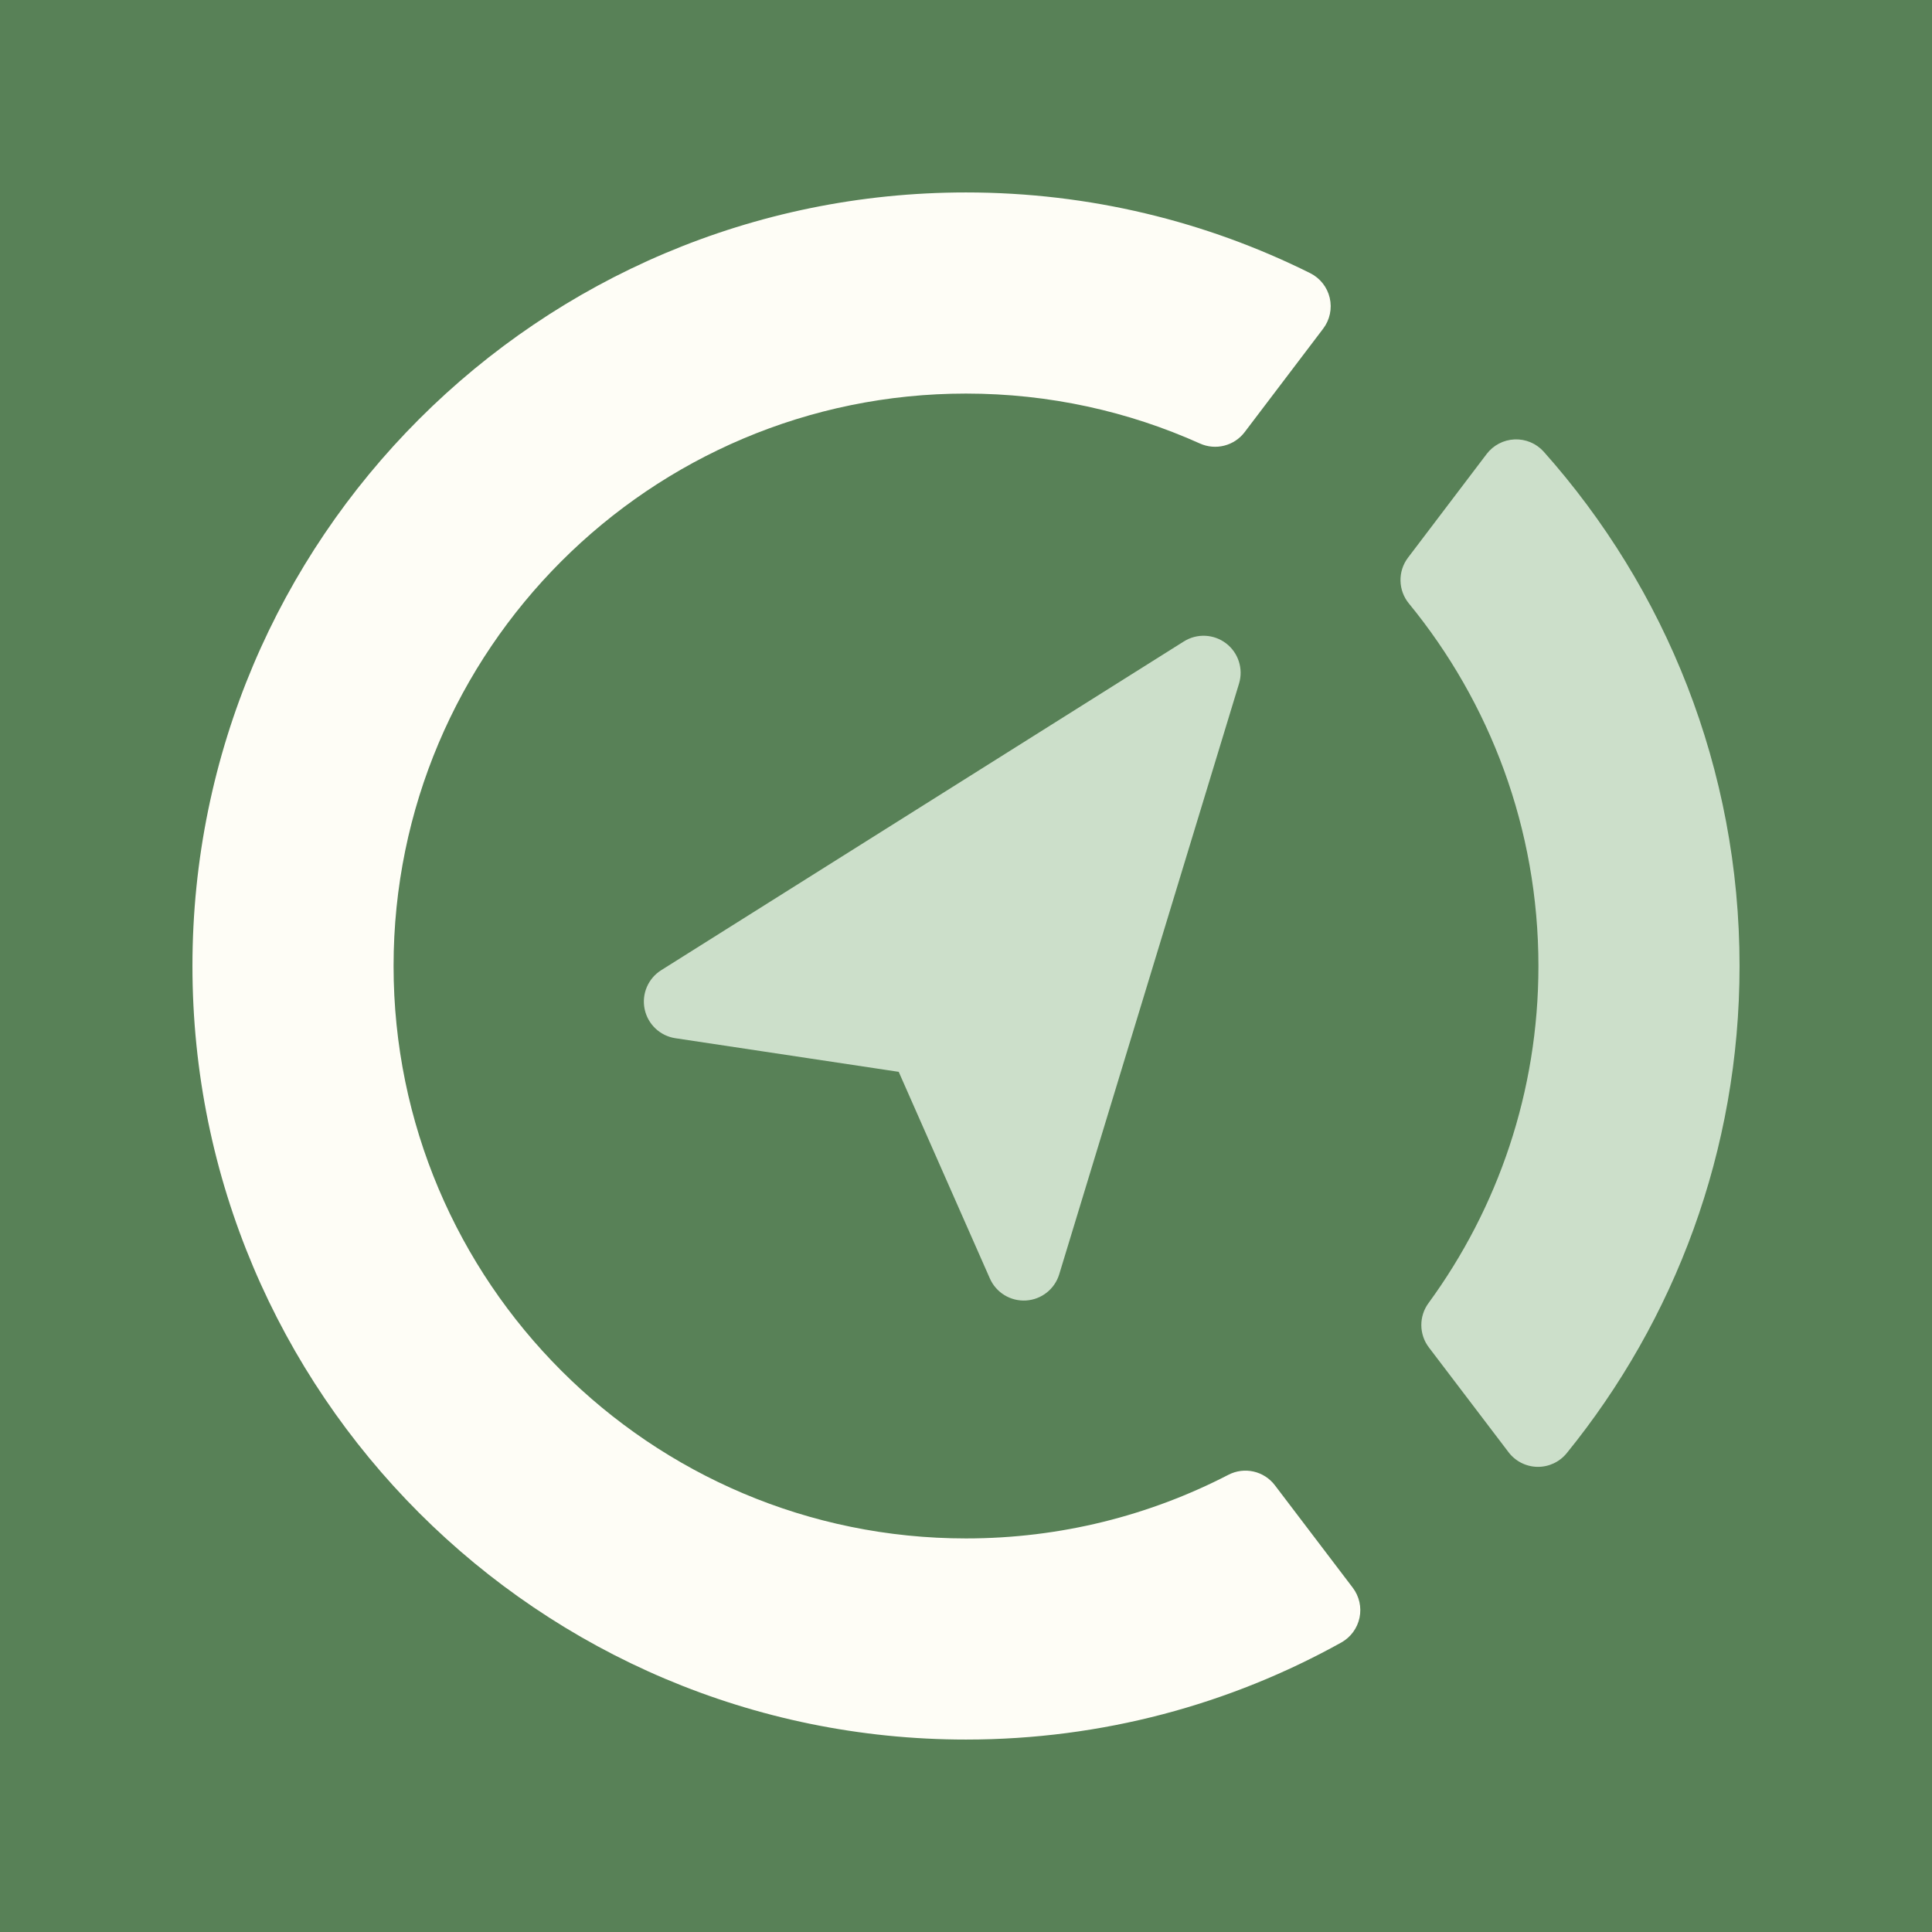
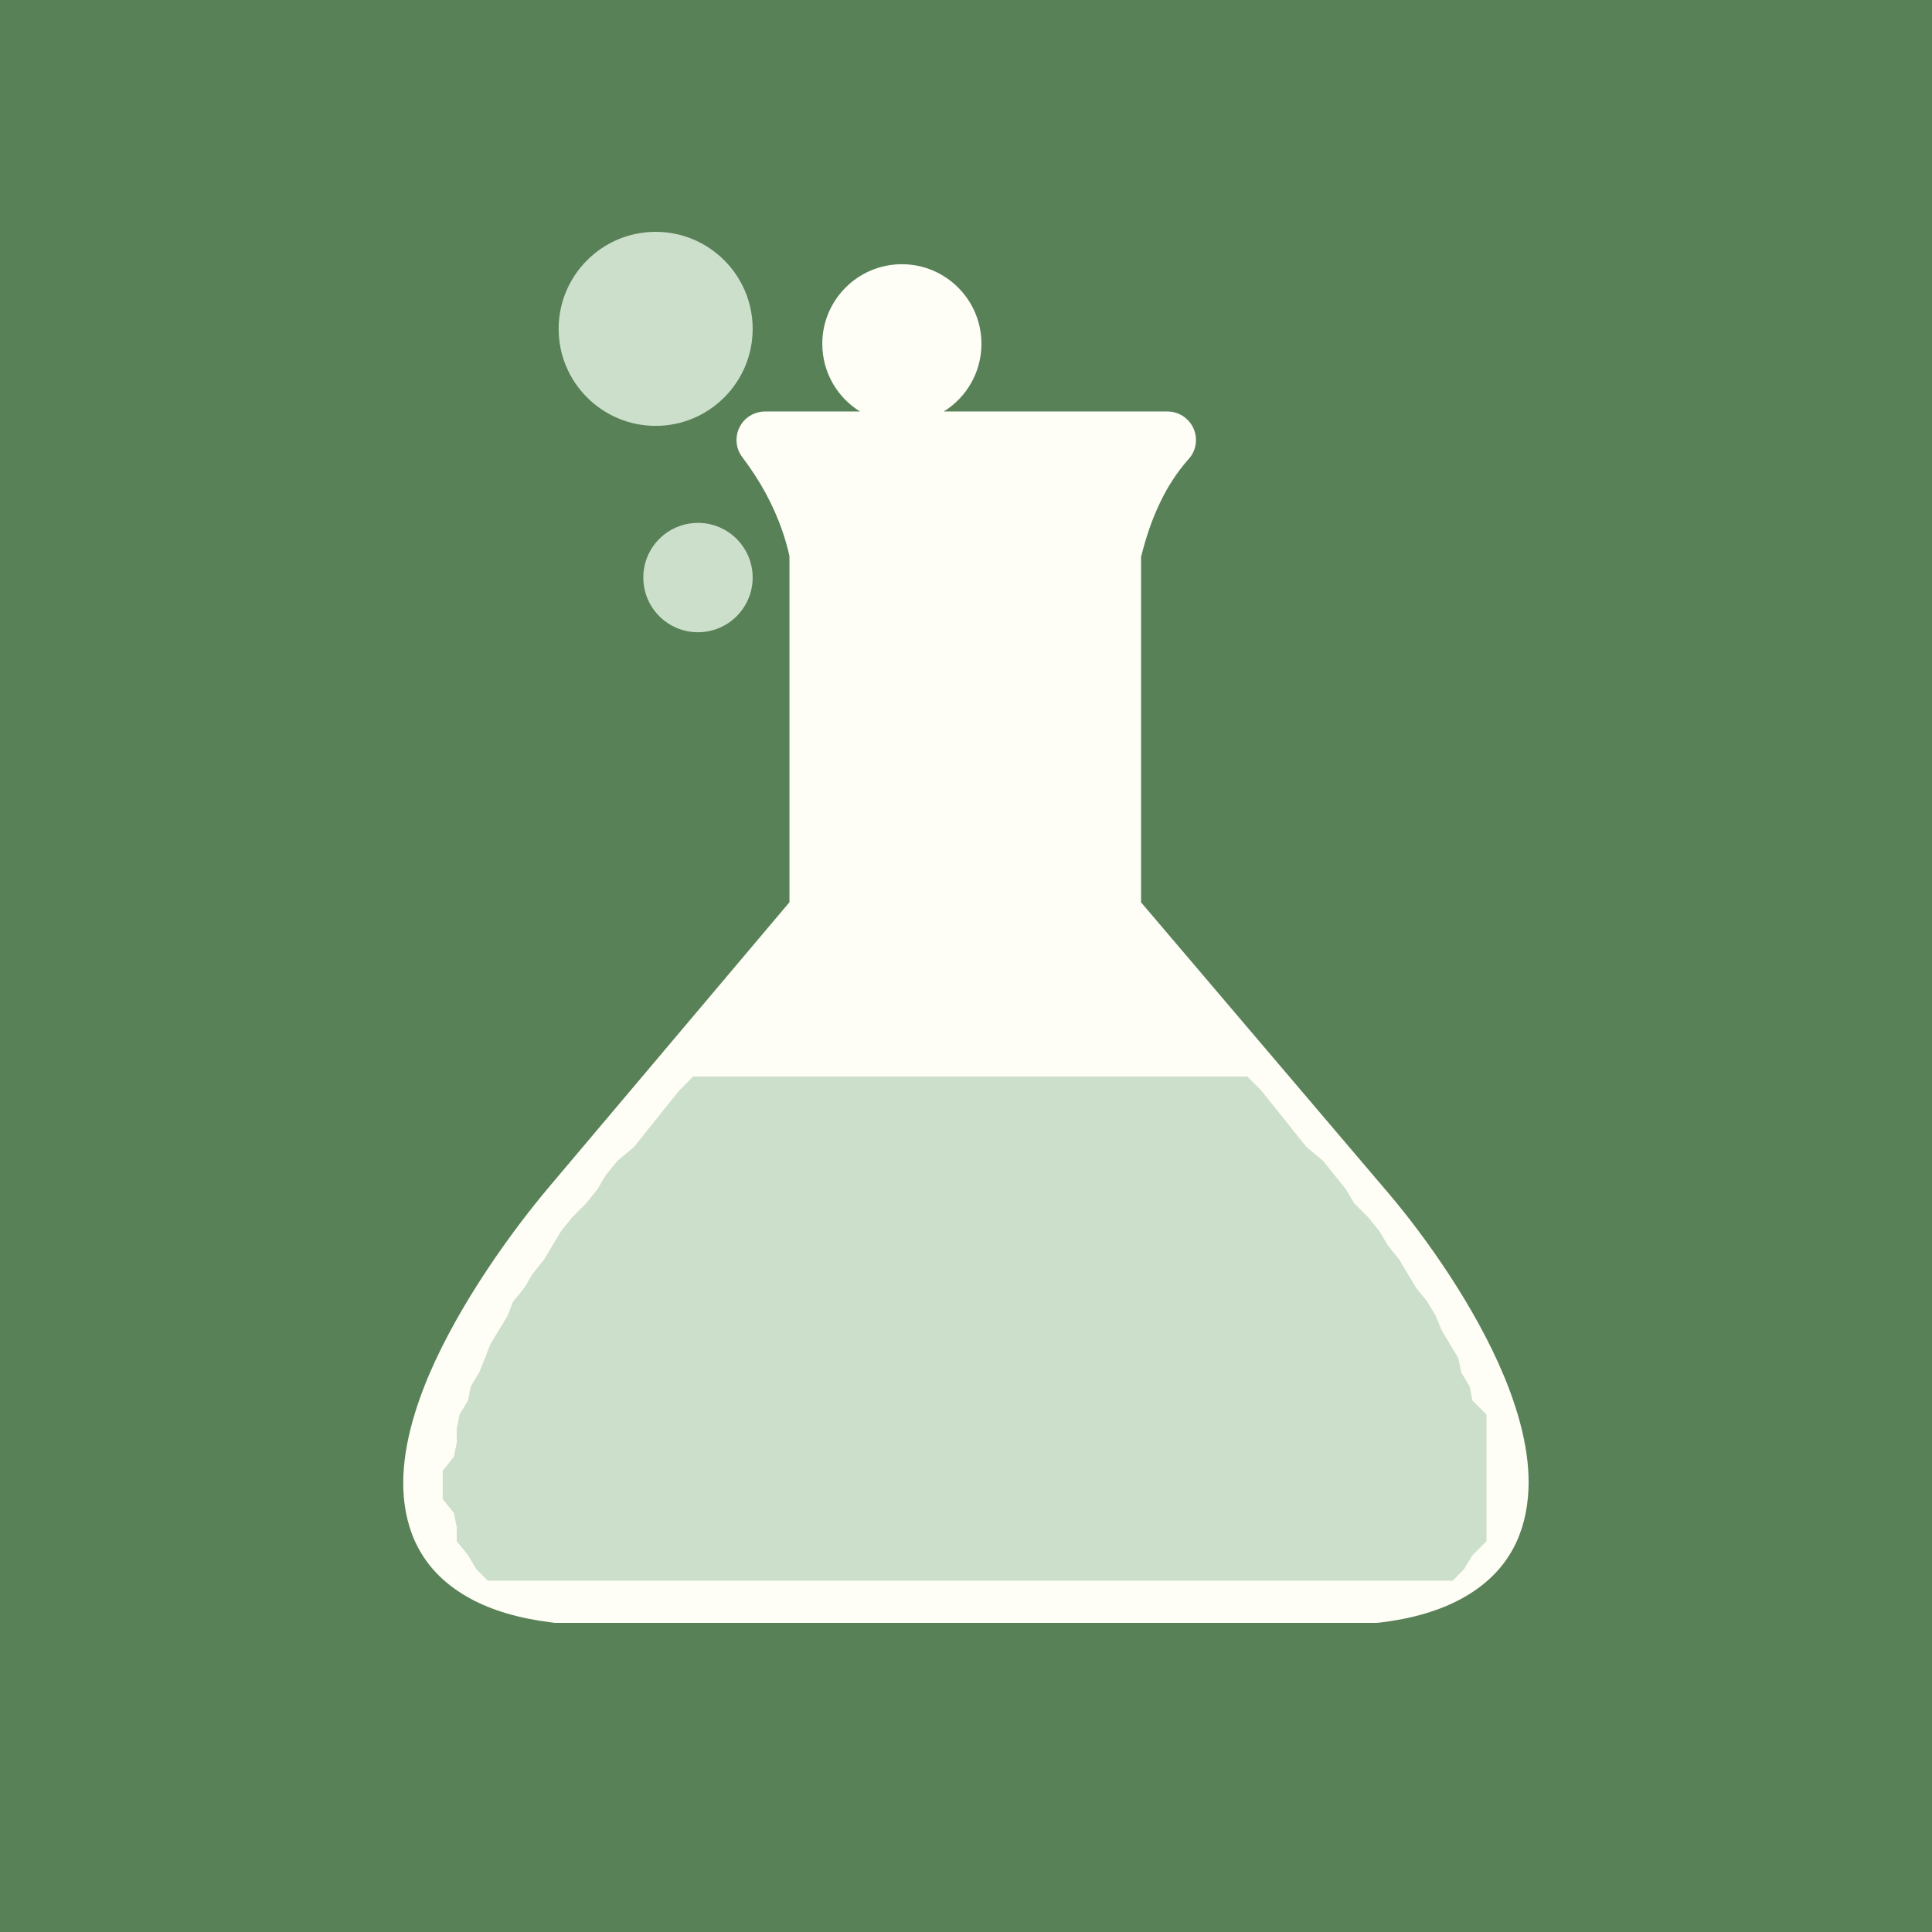
- <svg xmlns="http://www.w3.org/2000/svg" xmlns:xlink="http://www.w3.org/1999/xlink" height="1024" viewBox="0 0 1024 1024" width="1024">
-   <defs>
-     <path id="a" d="m0 0h1024v1024h-1024z" />
-   </defs>
-   <g fill="none" fill-rule="evenodd" xlink:href="#a">
-     <use fill="#588157" xlink:href="#a" />
-     <g transform="translate(101.9992 102)">
-       <path d="m614.992 739.531c3.435 4.524 4.743 10.311 3.59 15.871-1.155 5.561-4.66 10.349-9.61 13.13-58.948 32.777-126.794 51.468-198.97 51.468-226.285 0-410.001-183.714-410.001-410.001 0-226.285 183.716-409.999 410.001-409.999 65.544 0 127.517 15.413 182.488 42.81 5.209 2.618 8.984 7.417 10.301 13.096 1.317 5.679.041 11.65-3.485 16.293-12.507 16.511-30.598 40.333-41.615 54.841-5.541 7.296-15.388 9.791-23.734 6.016-37.847-17.006-79.806-26.456-123.955-26.456-167.452 0-303.4 135.95-303.4 303.4 0 167.452 135.948 303.4 303.4 303.4 50.095 0 97.369-12.166 139.028-33.703 8.478-4.421 18.908-2.085 24.689 5.529 11.174 14.672 29.048 38.206 41.274 54.306z" fill="#fefdf6" />
-       <path d="m685.947 138.64c3.537-4.658 8.966-7.497 14.809-7.745 5.842-.248 11.492 2.121 15.412 6.463 64.562 72.499 103.833 168.021 103.833 272.641 0 97.874-34.369 187.784-91.685 258.309-3.808 4.63-9.524 7.262-15.518 7.151-5.994-.12-11.604-2.972-15.23-7.747-12.943-16.977-31.354-41.221-42.236-55.551-5.273-6.943-5.337-16.531-.157-23.543 36.619-50.11 58.226-111.86 58.226-178.619 0-72.852-25.734-139.742-68.598-192.068-5.817-7.016-6.033-17.114-.521-24.371 10.971-14.502 29.096-38.368 41.665-54.919zm-429.97 309.635c-8.119-1.223-14.62-7.367-16.3-15.404-1.681-8.035 1.817-16.27 8.766-20.641 70.515-44.355 206.631-129.974 277.023-174.252 6.941-4.366 15.864-3.96 22.38 1.018 6.515 4.977 9.252 13.48 6.864 21.324-24.217 79.555-71.044 233.391-95.303 313.086-2.39 7.853-9.416 13.393-17.61 13.883-8.196.492-15.831-4.164-19.145-11.676-20.481-46.425-48.311-109.516-48.311-109.516s-68.189-10.268-118.364-17.823z" fill="#ccdfca" />
-     </g>
+ <svg xmlns="http://www.w3.org/2000/svg" width="1024" height="1024" viewBox="0 0 1024 1024">
+   <rect width="1024" height="1024" fill="#588157" />
+   <g transform="translate(213.77 122.88) scale(6)">
+     <path fill="#fefdf6" d="M65.17,59.23l21.97,25.83l0,0l0,0c3.21,3.8,7.56,9.92,10.1,16.04c1.52,3.67,2.42,7.38,2.1,10.72 c-0.34,3.71-2.08,6.87-5.88,8.93c-1.89,1.03-4.28,1.76-7.25,2.11c-0.1,0.01-0.19,0.02-0.28,0.02v0h-36.2h-36.2 c-0.15,0-0.29-0.01-0.44-0.04c-2.93-0.36-5.28-1.08-7.14-2.09c-3.86-2.09-5.59-5.27-5.91-9.02c-0.28-3.35,0.67-7.1,2.25-10.81 C5.01,94.58,9.64,88.2,12.9,84.34l21.21-25.12V28.65c-0.07-0.34-0.16-0.68-0.25-1.01c-0.12-0.43-0.25-0.85-0.4-1.28 c-0.76-2.19-1.93-4.37-3.52-6.46c-0.84-1.11-0.61-2.69,0.49-3.52c0.46-0.34,0.99-0.51,1.52-0.51v0h8.39 c-2-1.24-3.33-3.45-3.33-5.98c0-3.88,3.15-7.03,7.03-7.03c3.88,0,7.03,3.15,7.03,7.03c0,2.53-1.33,4.74-3.33,5.98H67.5 c1.39,0,2.52,1.13,2.52,2.52c0,0.68-0.27,1.3-0.71,1.75c-1.01,1.15-1.84,2.45-2.51,3.88c-0.68,1.43-1.21,3-1.63,4.7V59.23 L65.17,59.23z" />
+     <path fill="#ccdfca" d="M74.56,74.62 L75.80,75.87 L76.79,77.11 L77.79,78.35 L78.78,79.60 L79.78,80.84 L81.27,82.09 L82.26,83.33 L83.26,84.57 L84.00,85.82 L85.24,87.06 L86.24,88.30 L86.98,89.55 L87.98,90.79 L88.72,92.04 L89.47,93.28 L90.46,94.52 L91.21,95.77 L91.71,97.01 L92.45,98.25 L93.20,99.50 L93.45,100.74 L94.19,101.99 L94.44,103.23 L95.68,104.47 L95.68,105.72 L95.68,106.96 L95.68,108.20 L95.68,109.45 L95.68,110.69 L95.68,111.94 L95.68,113.18 L95.68,114.42 L95.68,115.67 L94.44,116.91 L93.69,118.15 L92.70,119.15 L7.46,119.15 L6.46,118.15 L5.72,116.91 L4.72,115.67 L4.72,114.42 L4.47,113.18 L3.48,111.94 L3.48,110.69 L3.48,109.45 L4.47,108.20 L4.72,106.96 L4.72,105.72 L4.97,104.47 L5.72,103.23 L5.96,101.99 L6.71,100.74 L7.21,99.50 L7.70,98.25 L8.45,97.01 L9.20,95.77 L9.69,94.52 L10.69,93.28 L11.43,92.04 L12.43,90.79 L13.17,89.55 L13.92,88.30 L14.91,87.06 L16.15,85.82 L17.15,84.57 L17.89,83.33 L18.89,82.09 L20.38,80.84 L21.37,79.60 L22.37,78.35 L23.36,77.11 L24.36,75.87 L25.60,74.62 Z" />
+     <path fill="#ccdfca" d="M22.29,0 c4.73,0,8.57,3.84,8.57,8.57c0,4.73-3.84,8.57-8.57,8.57c-4.73,0-8.57-3.84-8.57-8.57C13.72,3.84,17.56,0,22.29,0L22.29,0z" />
+     <path fill="#ccdfca" d="M26.03,25.71c2.67,0,4.83,2.17,4.83,4.83 c0,2.67-2.17,4.83-4.83,4.83c-2.67,0-4.83-2.16-4.83-4.83C21.19,27.88,23.36,25.71,26.03,25.71L26.03,25.71z" />
  </g>
</svg>
